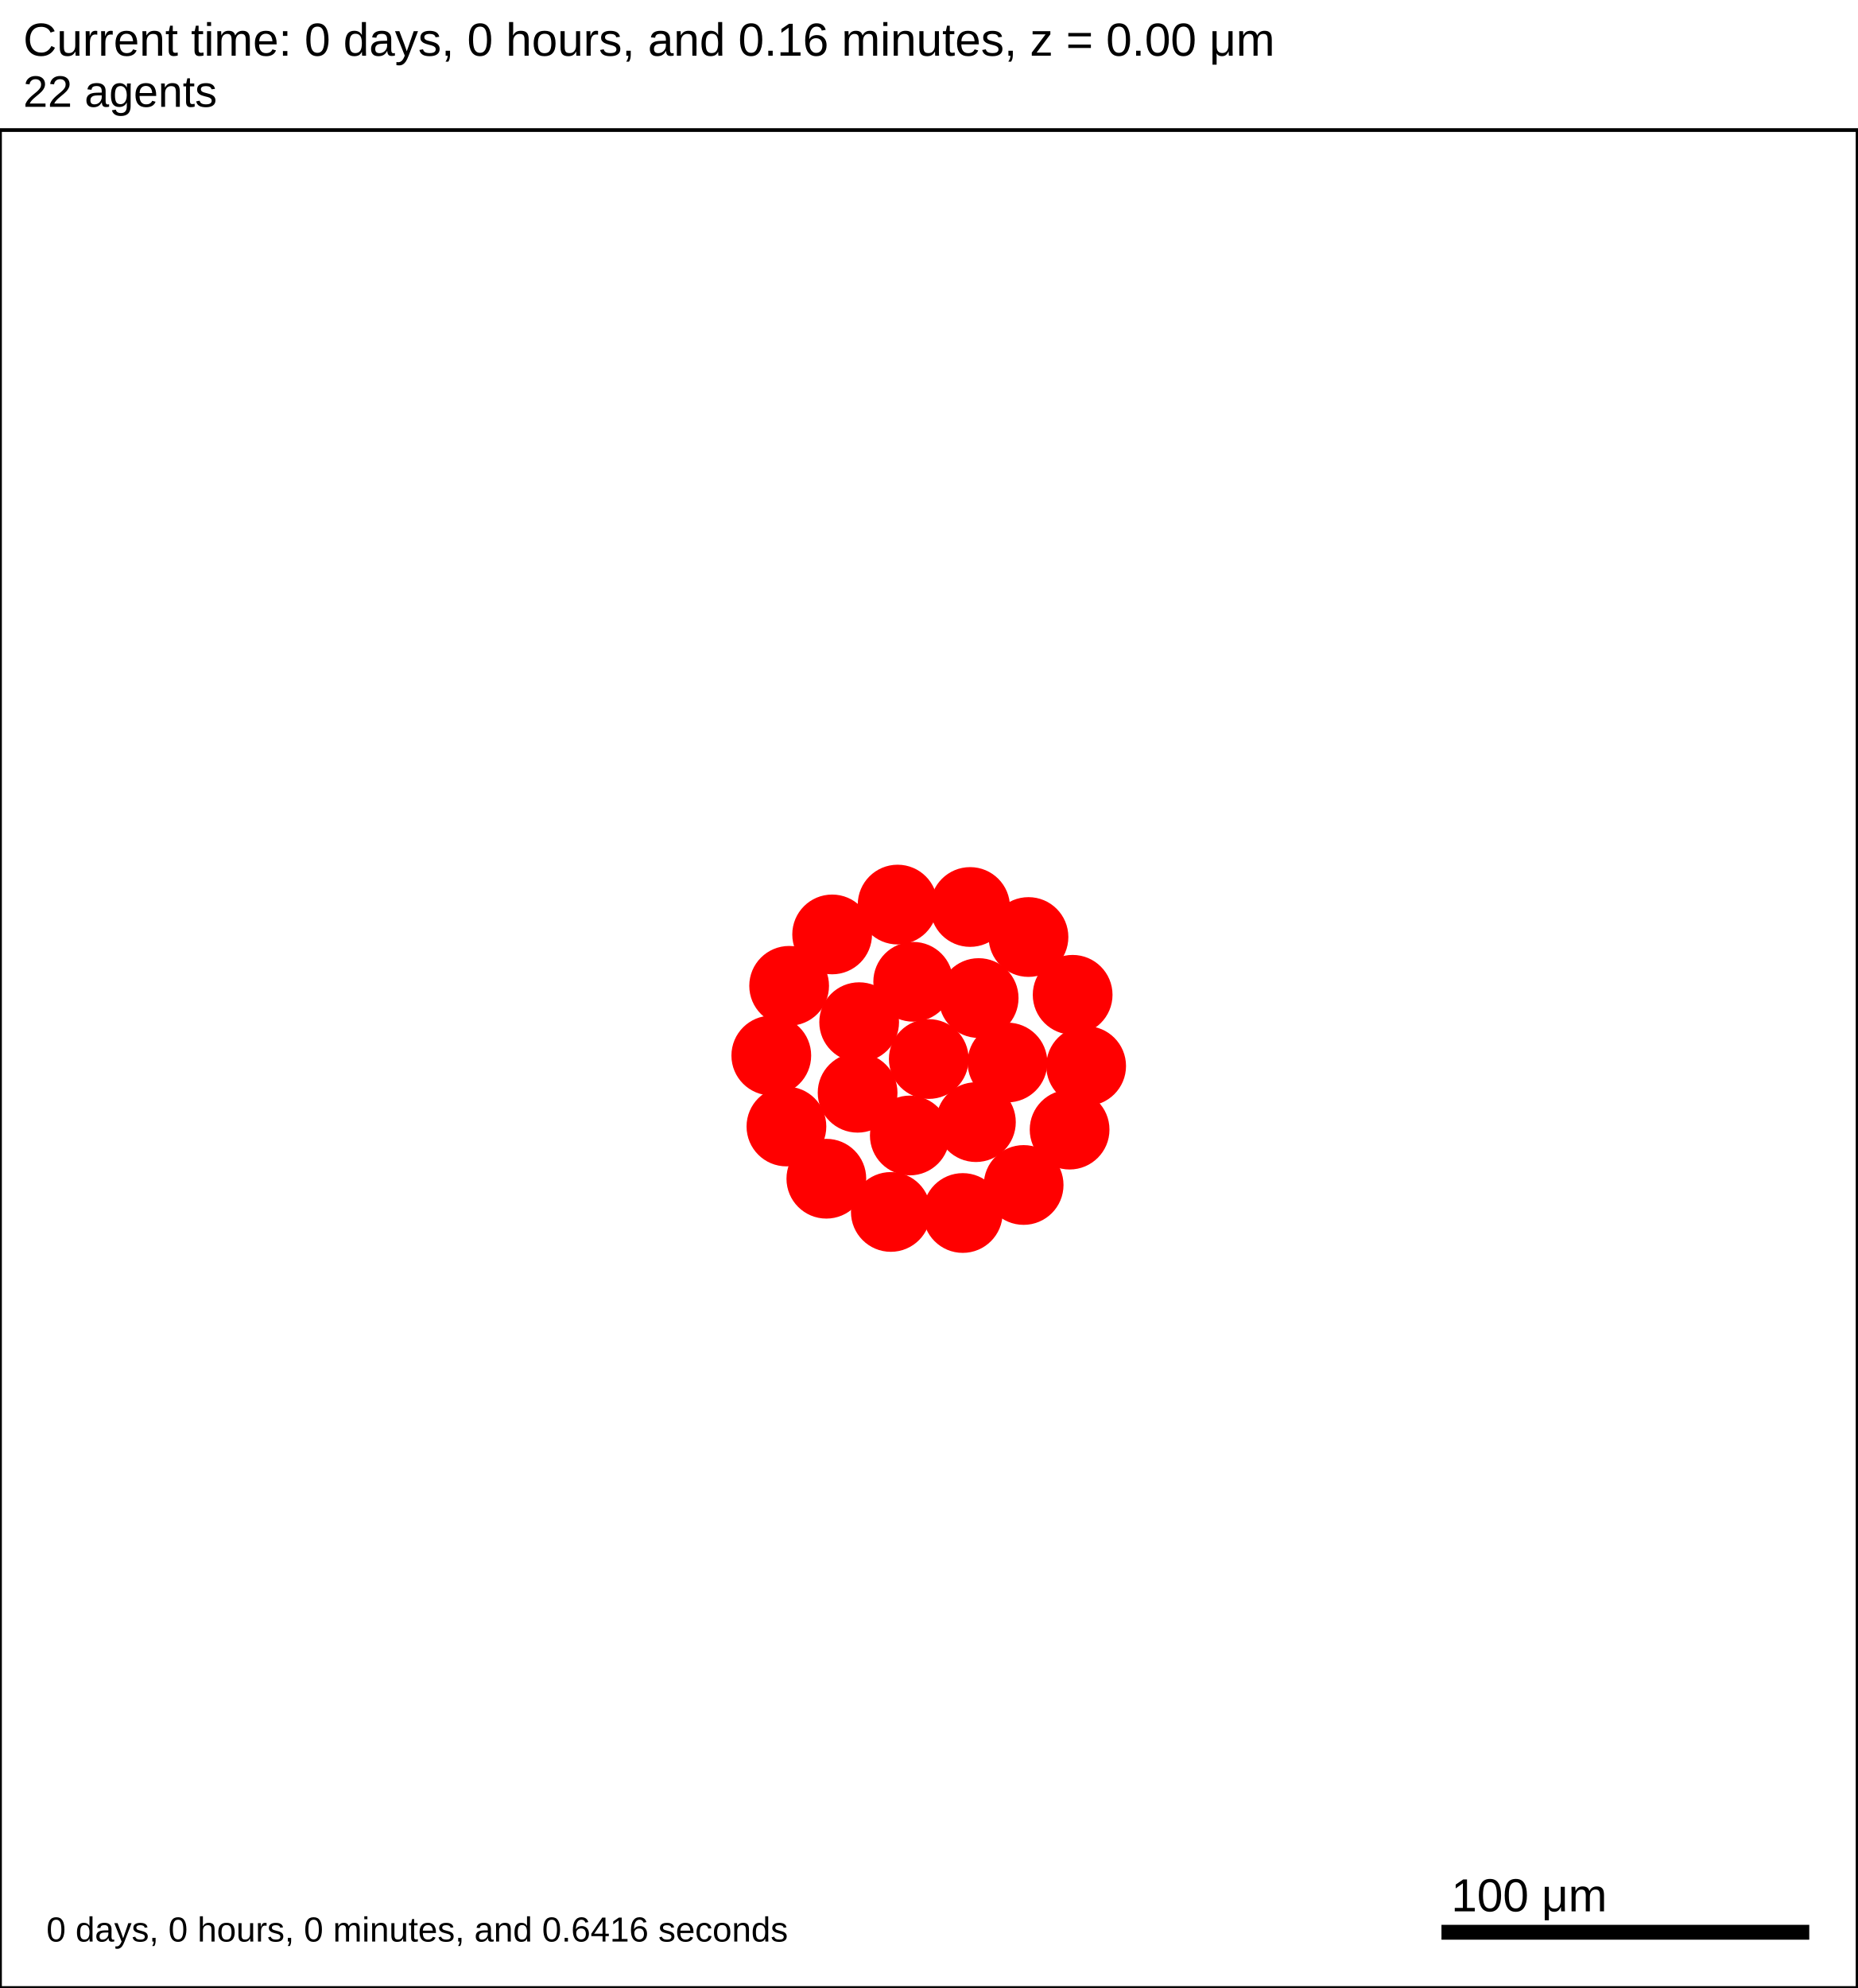
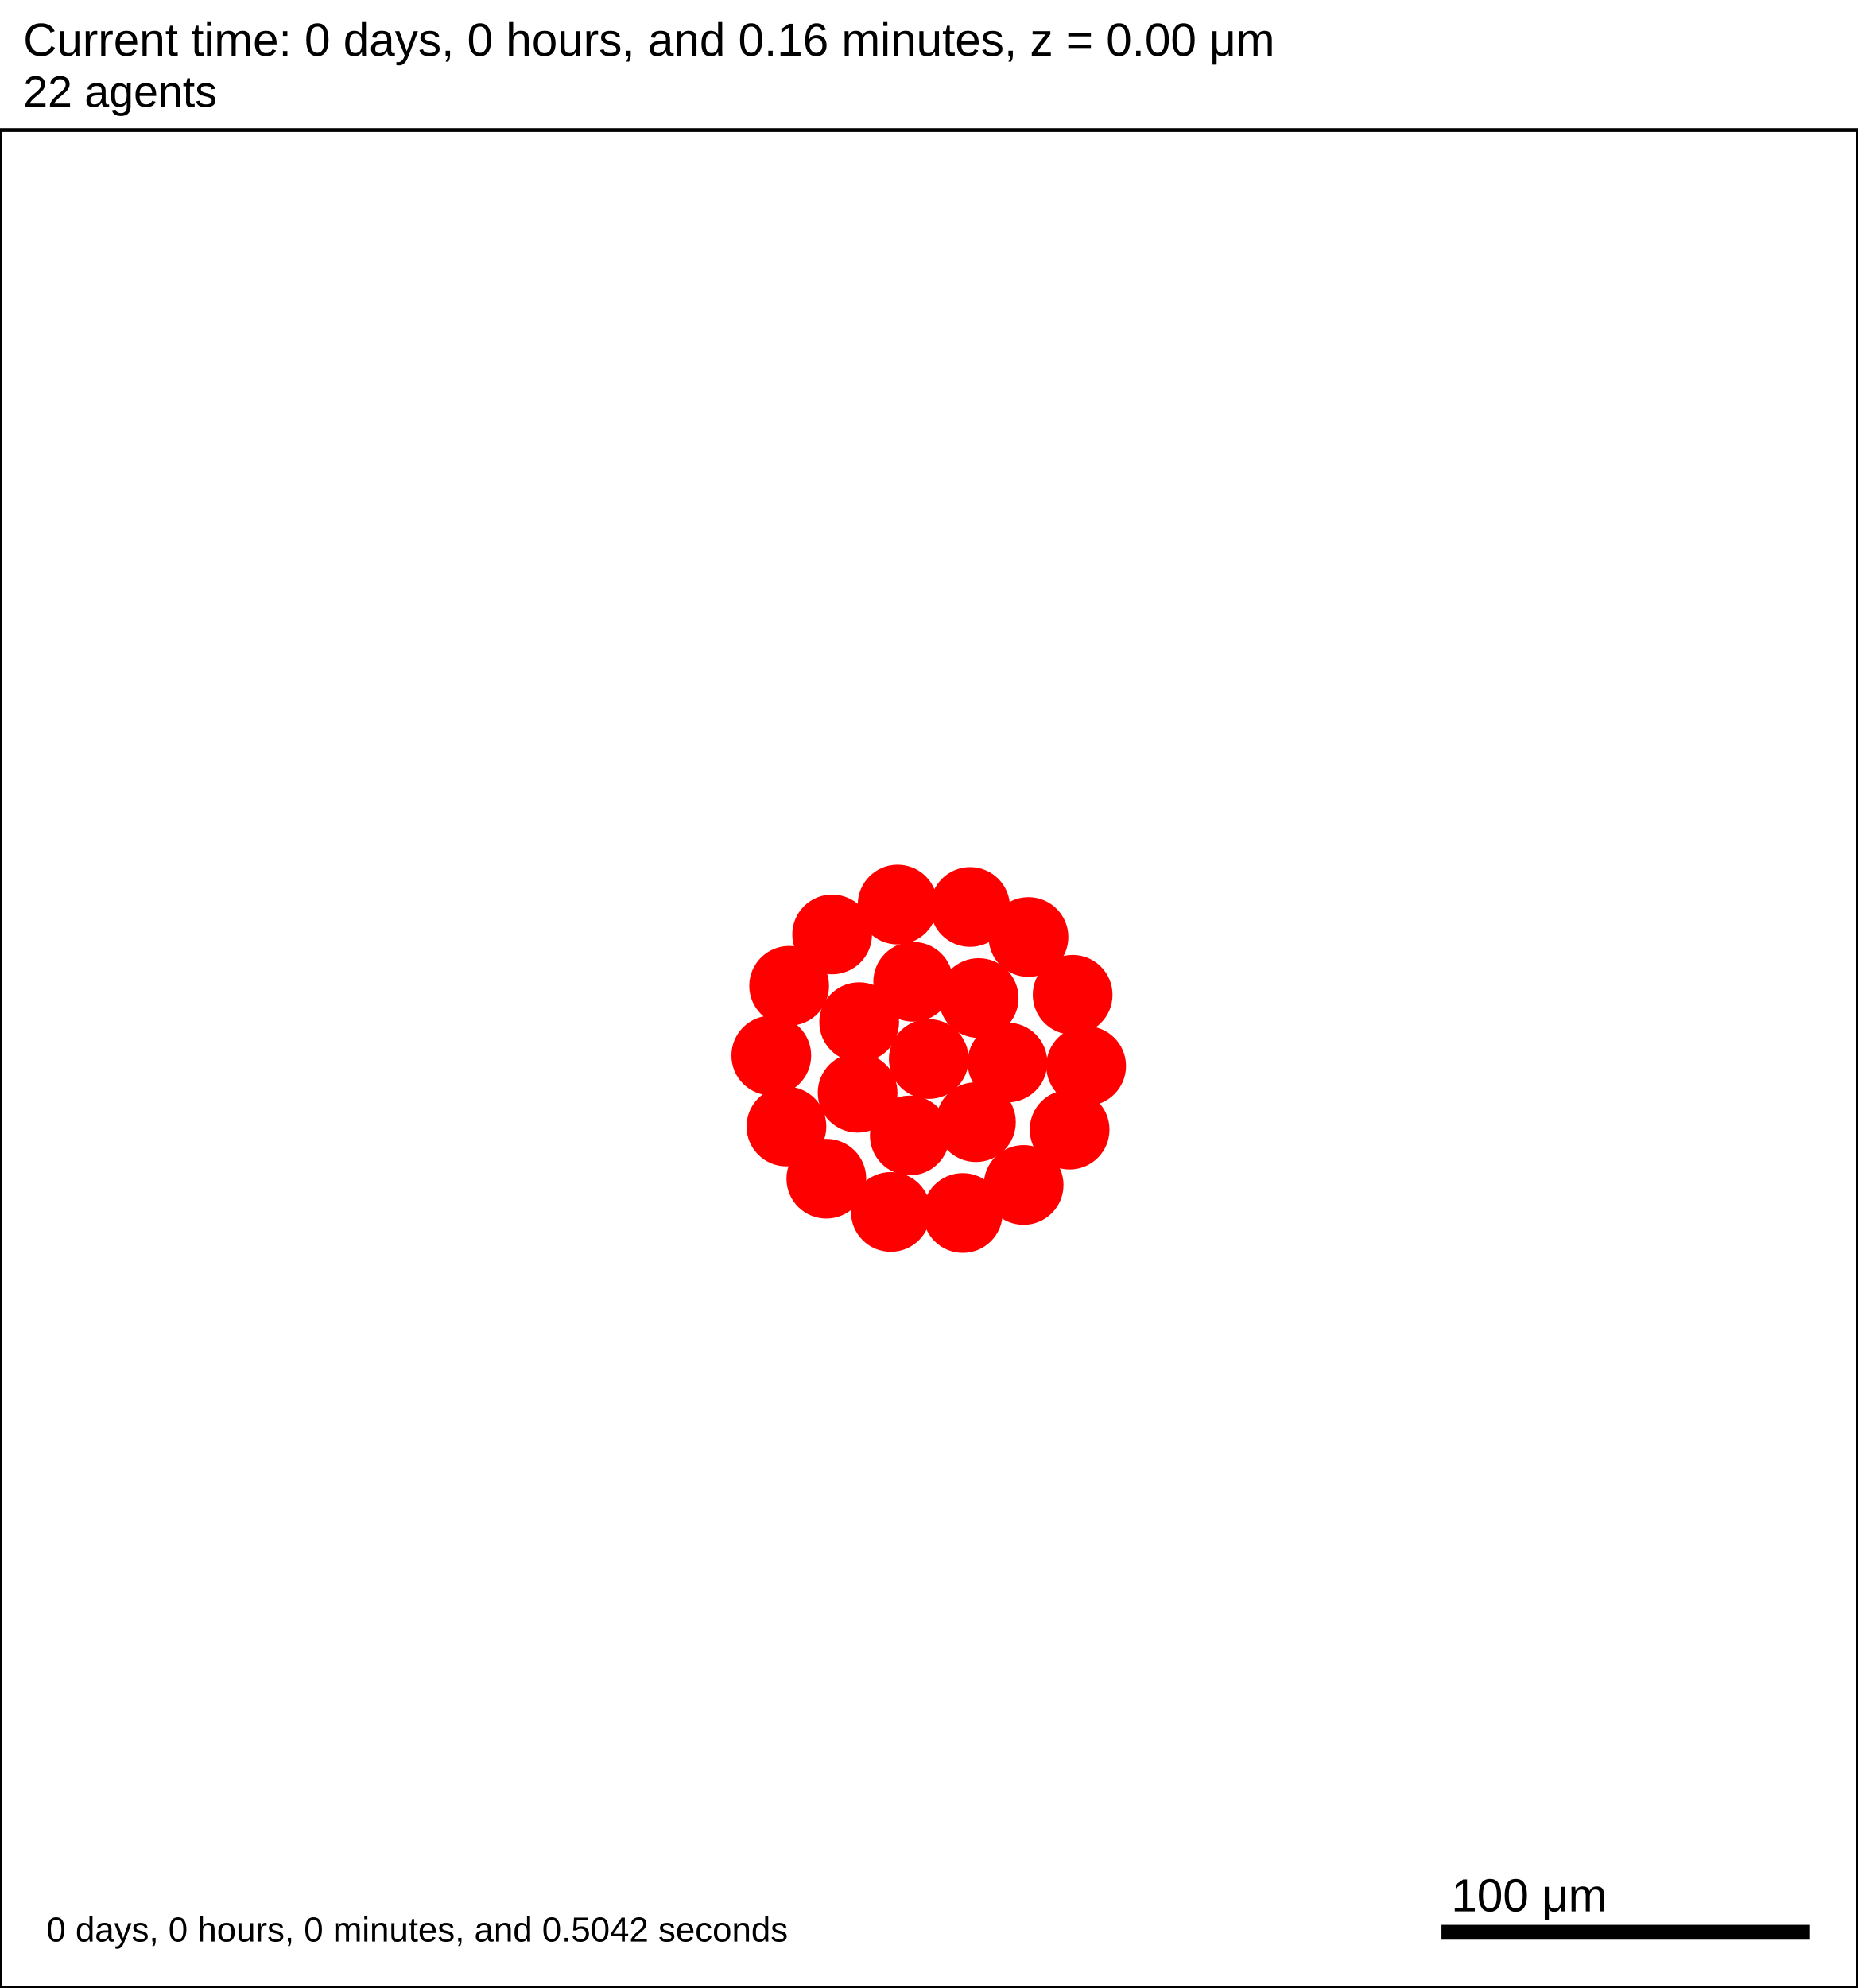
<svg xmlns="http://www.w3.org/2000/svg" version="1.1" width="500" height="535" id="svg2">
  <rect x="0" y="0" width="500" height="535" stroke-width="1" stroke="white" fill="white" />
  <text x="6.25" y="15" font-family="Arial" font-size="12.5" fill="black">
   Current time: 0 days, 0 hours, and 0.16 minutes, z = 0.00 μm
  </text>
  <text x="6.25" y="28.75" font-family="Arial" font-size="11.875" fill="black">
   22 agents
  </text>
  <g id="tissue" transform="translate(0,535) scale(1,-1)">
    <g id="ECM">
  </g>
    <g id="cells">
      <g id="cell0">
        <circle cx="250" cy="250" r="10.482" stroke-width="0.5" stroke="red" fill="red" />
        <circle cx="250" cy="250" r="6.294" stroke-width="0.5" stroke="red" fill="red" />
      </g>
      <g id="cell1">
        <circle cx="230.842" cy="240.923" r="10.482" stroke-width="0.5" stroke="red" fill="red" />
        <circle cx="230.842" cy="240.923" r="6.294" stroke-width="0.5" stroke="red" fill="red" />
      </g>
      <g id="cell2">
        <circle cx="263.426" cy="266.406" r="10.482" stroke-width="0.5" stroke="red" fill="red" />
        <circle cx="263.426" cy="266.406" r="6.294" stroke-width="0.5" stroke="red" fill="red" />
      </g>
      <g id="cell3">
        <circle cx="244.892" cy="229.425" r="10.482" stroke-width="0.5" stroke="red" fill="red" />
        <circle cx="244.892" cy="229.425" r="6.294" stroke-width="0.5" stroke="red" fill="red" />
      </g>
      <g id="cell4">
        <circle cx="245.806" cy="270.781" r="10.482" stroke-width="0.5" stroke="red" fill="red" />
        <circle cx="245.806" cy="270.781" r="6.294" stroke-width="0.5" stroke="red" fill="red" />
      </g>
      <g id="cell5">
        <circle cx="262.688" cy="233.016" r="10.482" stroke-width="0.5" stroke="red" fill="red" />
        <circle cx="262.688" cy="233.016" r="6.294" stroke-width="0.5" stroke="red" fill="red" />
      </g>
      <g id="cell6">
        <circle cx="231.262" cy="259.916" r="10.482" stroke-width="0.5" stroke="red" fill="red" />
        <circle cx="231.262" cy="259.916" r="6.294" stroke-width="0.5" stroke="red" fill="red" />
      </g>
      <g id="cell7">
        <circle cx="271.179" cy="249.063" r="10.482" stroke-width="0.5" stroke="red" fill="red" />
        <circle cx="271.179" cy="249.063" r="6.294" stroke-width="0.5" stroke="red" fill="red" />
      </g>
      <g id="cell8">
-         <circle cx="259.149" cy="208.562" r="10.482" stroke-width="0.5" stroke="red" fill="red" />
-         <circle cx="259.149" cy="208.562" r="6.294" stroke-width="0.5" stroke="red" fill="red" />
+         <circle cx="259.148" cy="208.561" r="10.482" stroke-width="0.5" stroke="red" fill="red" />
+         <circle cx="259.148" cy="208.561" r="6.294" stroke-width="0.5" stroke="red" fill="red" />
      </g>
      <g id="cell9">
        <circle cx="211.683" cy="231.845" r="10.482" stroke-width="0.5" stroke="red" fill="red" />
        <circle cx="211.683" cy="231.845" r="6.294" stroke-width="0.5" stroke="red" fill="red" />
      </g>
      <g id="cell10">
-         <circle cx="223.99" cy="283.531" r="10.482" stroke-width="0.5" stroke="red" fill="red" />
-         <circle cx="223.99" cy="283.531" r="6.294" stroke-width="0.5" stroke="red" fill="red" />
+         <circle cx="223.989" cy="283.53" r="10.482" stroke-width="0.5" stroke="red" fill="red" />
+         <circle cx="223.989" cy="283.53" r="6.294" stroke-width="0.5" stroke="red" fill="red" />
      </g>
      <g id="cell11">
        <circle cx="276.837" cy="282.833" r="10.482" stroke-width="0.5" stroke="red" fill="red" />
        <circle cx="276.837" cy="282.833" r="6.294" stroke-width="0.5" stroke="red" fill="red" />
      </g>
      <g id="cell12">
        <circle cx="287.906" cy="231.002" r="10.482" stroke-width="0.5" stroke="red" fill="red" />
        <circle cx="287.906" cy="231.002" r="6.294" stroke-width="0.5" stroke="red" fill="red" />
      </g>
      <g id="cell13">
        <circle cx="239.783" cy="208.849" r="10.482" stroke-width="0.5" stroke="red" fill="red" />
        <circle cx="239.783" cy="208.849" r="6.294" stroke-width="0.5" stroke="red" fill="red" />
      </g>
      <g id="cell14">
        <circle cx="207.61" cy="250.938" r="10.482" stroke-width="0.5" stroke="red" fill="red" />
        <circle cx="207.61" cy="250.938" r="6.294" stroke-width="0.5" stroke="red" fill="red" />
      </g>
      <g id="cell15">
        <circle cx="241.613" cy="291.562" r="10.482" stroke-width="0.5" stroke="red" fill="red" />
        <circle cx="241.613" cy="291.562" r="6.294" stroke-width="0.5" stroke="red" fill="red" />
      </g>
      <g id="cell16">
        <circle cx="288.725" cy="267.282" r="10.482" stroke-width="0.5" stroke="red" fill="red" />
        <circle cx="288.725" cy="267.282" r="6.294" stroke-width="0.5" stroke="red" fill="red" />
      </g>
      <g id="cell17">
-         <circle cx="275.532" cy="216.104" r="10.482" stroke-width="0.5" stroke="red" fill="red" />
-         <circle cx="275.532" cy="216.104" r="6.294" stroke-width="0.5" stroke="red" fill="red" />
+         <circle cx="275.531" cy="216.104" r="10.482" stroke-width="0.5" stroke="red" fill="red" />
+         <circle cx="275.531" cy="216.104" r="6.294" stroke-width="0.5" stroke="red" fill="red" />
      </g>
      <g id="cell18">
        <circle cx="222.428" cy="217.789" r="10.482" stroke-width="0.5" stroke="red" fill="red" />
        <circle cx="222.428" cy="217.789" r="6.294" stroke-width="0.5" stroke="red" fill="red" />
      </g>
      <g id="cell19">
-         <circle cx="212.414" cy="269.7" r="10.482" stroke-width="0.5" stroke="red" fill="red" />
-         <circle cx="212.414" cy="269.7" r="6.294" stroke-width="0.5" stroke="red" fill="red" />
+         <circle cx="212.413" cy="269.699" r="10.482" stroke-width="0.5" stroke="red" fill="red" />
+         <circle cx="212.413" cy="269.699" r="6.294" stroke-width="0.5" stroke="red" fill="red" />
      </g>
      <g id="cell20">
        <circle cx="261.124" cy="290.915" r="10.482" stroke-width="0.5" stroke="red" fill="red" />
        <circle cx="261.124" cy="290.915" r="6.294" stroke-width="0.5" stroke="red" fill="red" />
      </g>
      <g id="cell21">
        <circle cx="292.359" cy="248.125" r="10.482" stroke-width="0.5" stroke="red" fill="red" />
        <circle cx="292.359" cy="248.125" r="6.294" stroke-width="0.5" stroke="red" fill="red" />
      </g>
    </g>
  </g>
  <rect x="387.5" y="517.5" width="100" height="5" stroke-width="1" stroke="rgb(255,255,255)" fill="rgb(0,0,0)" />
  <text x="390.625" y="514.375" font-family="Arial" font-size="12.5" fill="black">
   100 μm
  </text>
  <text x="12.5" y="522.5" font-family="Arial" font-size="9.375" fill="black">
-    0 days, 0 hours, 0 minutes, and 0.6416 seconds
+    0 days, 0 hours, 0 minutes, and 0.5042 seconds
  </text>
  <rect x="0" y="35" width="500" height="500" stroke-width="1" stroke="rgb(0,0,0)" fill="none" />
</svg>
